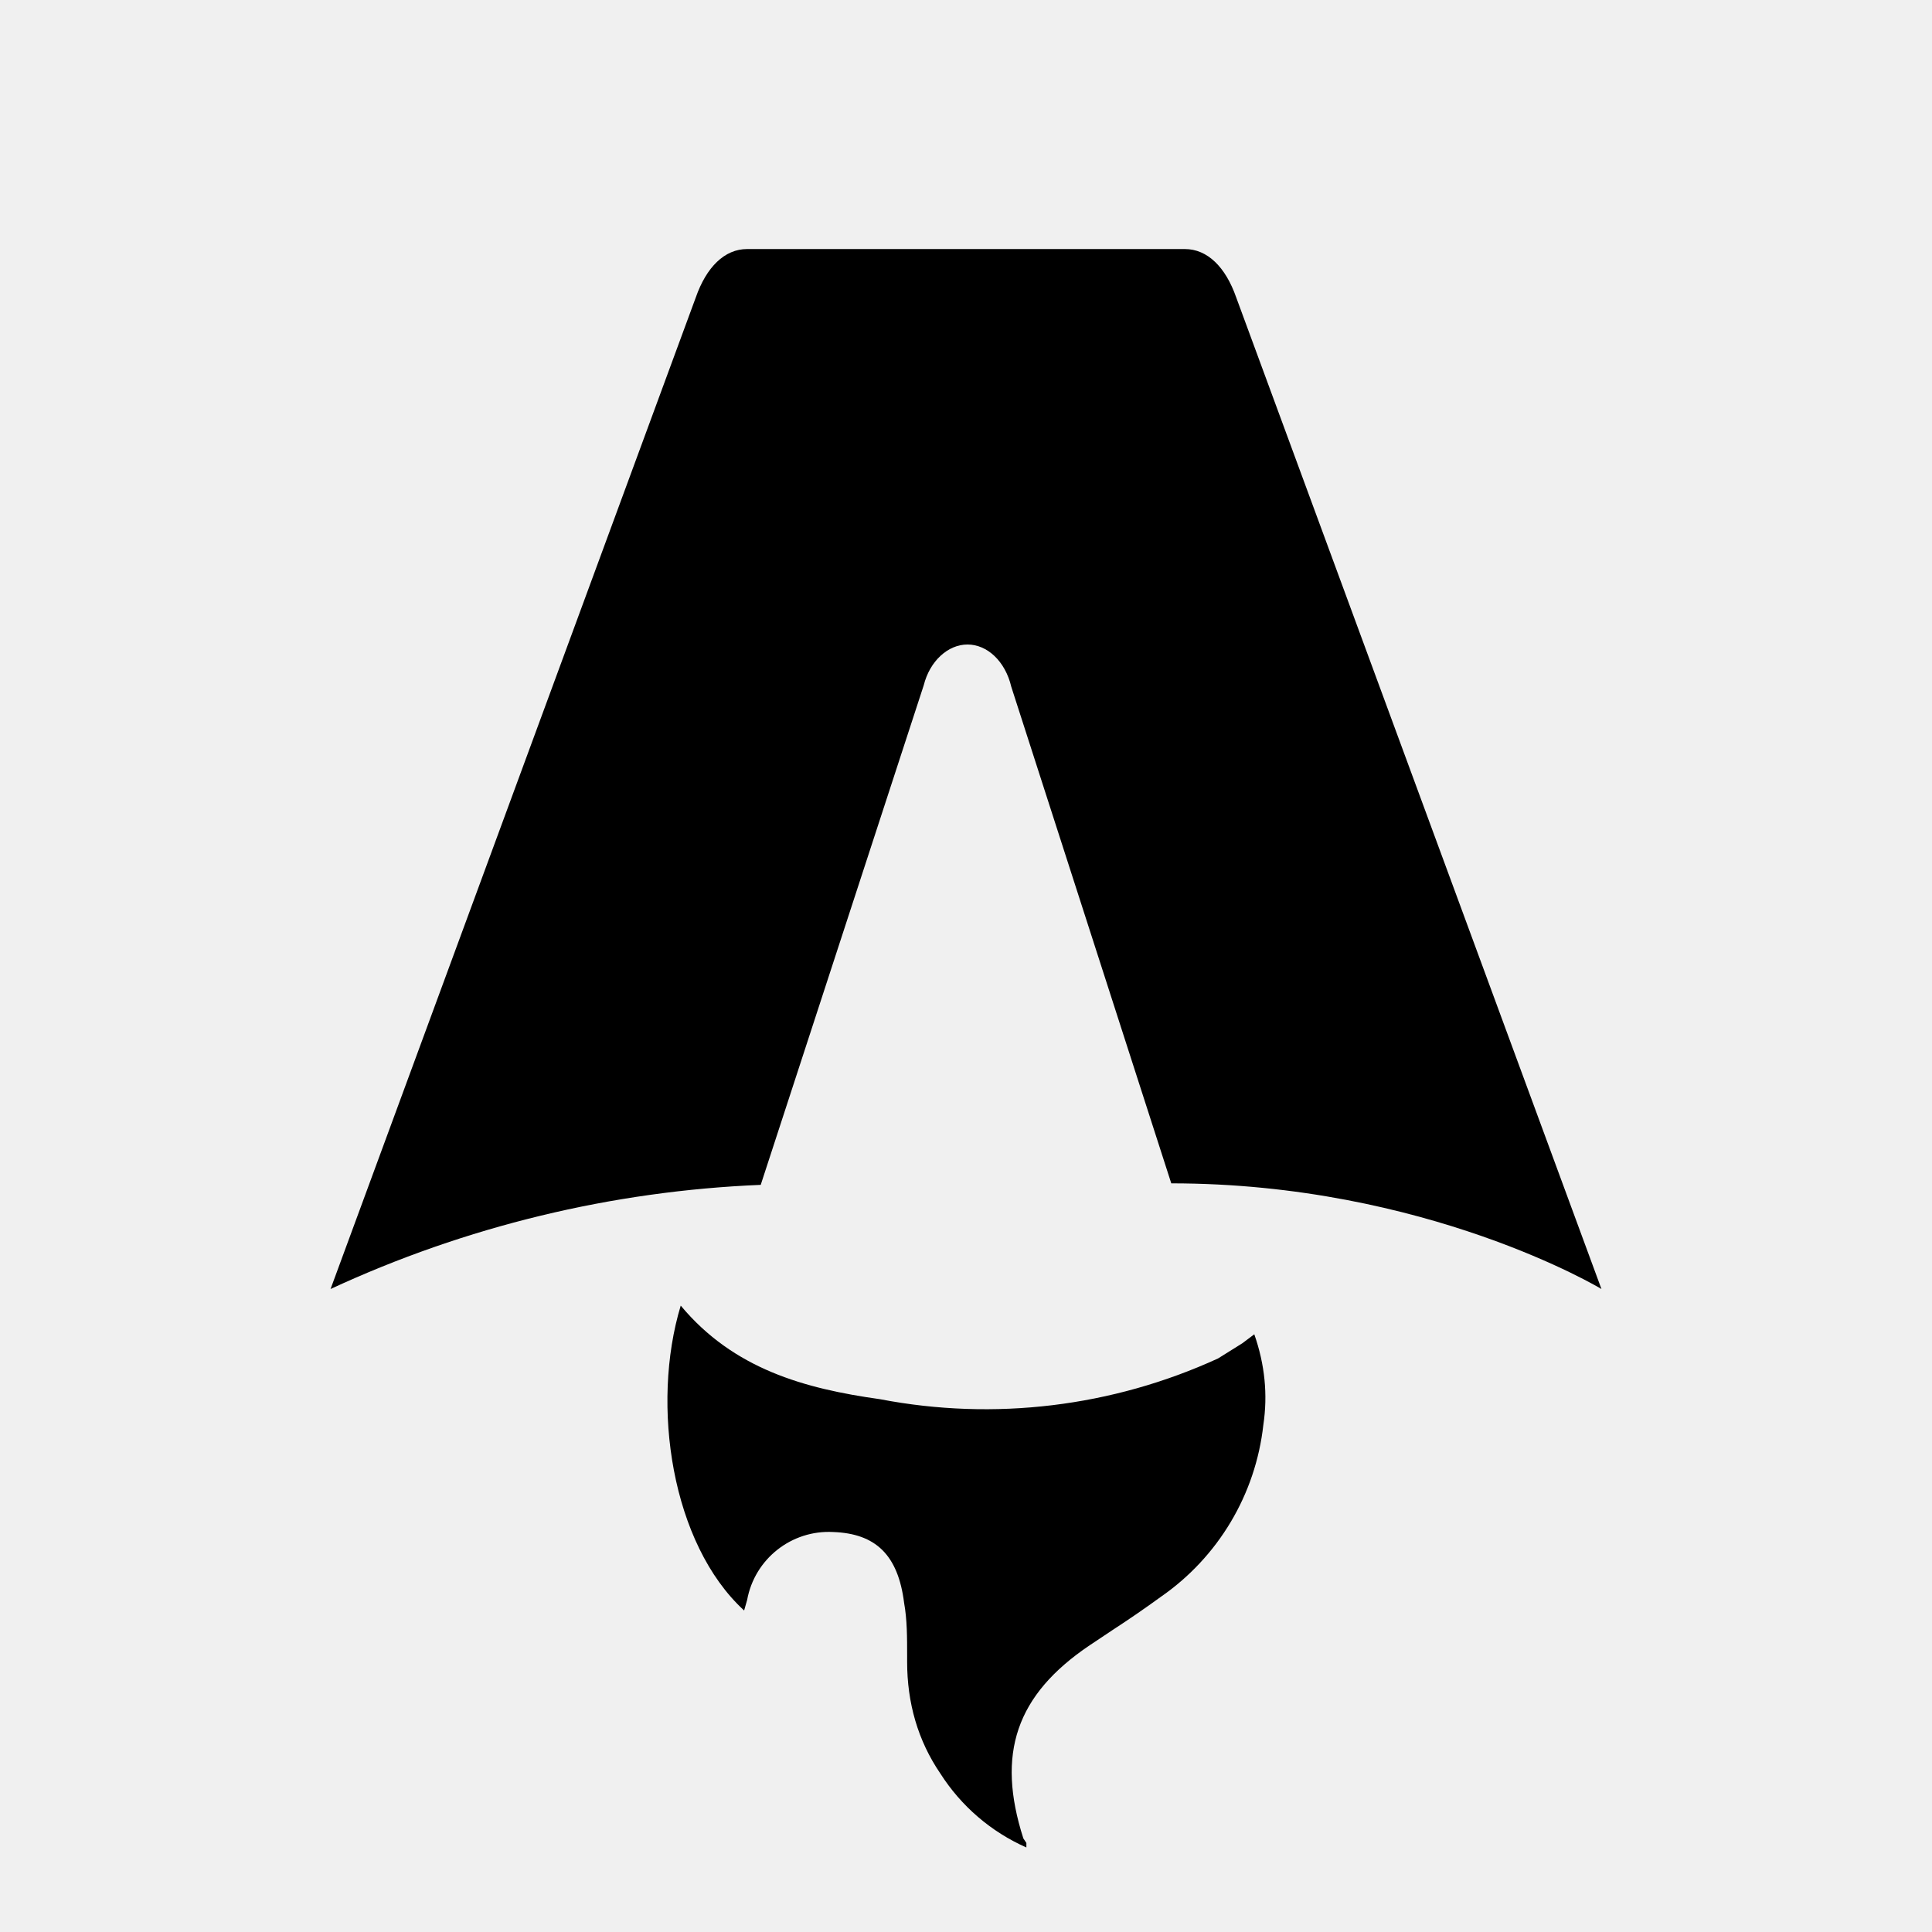
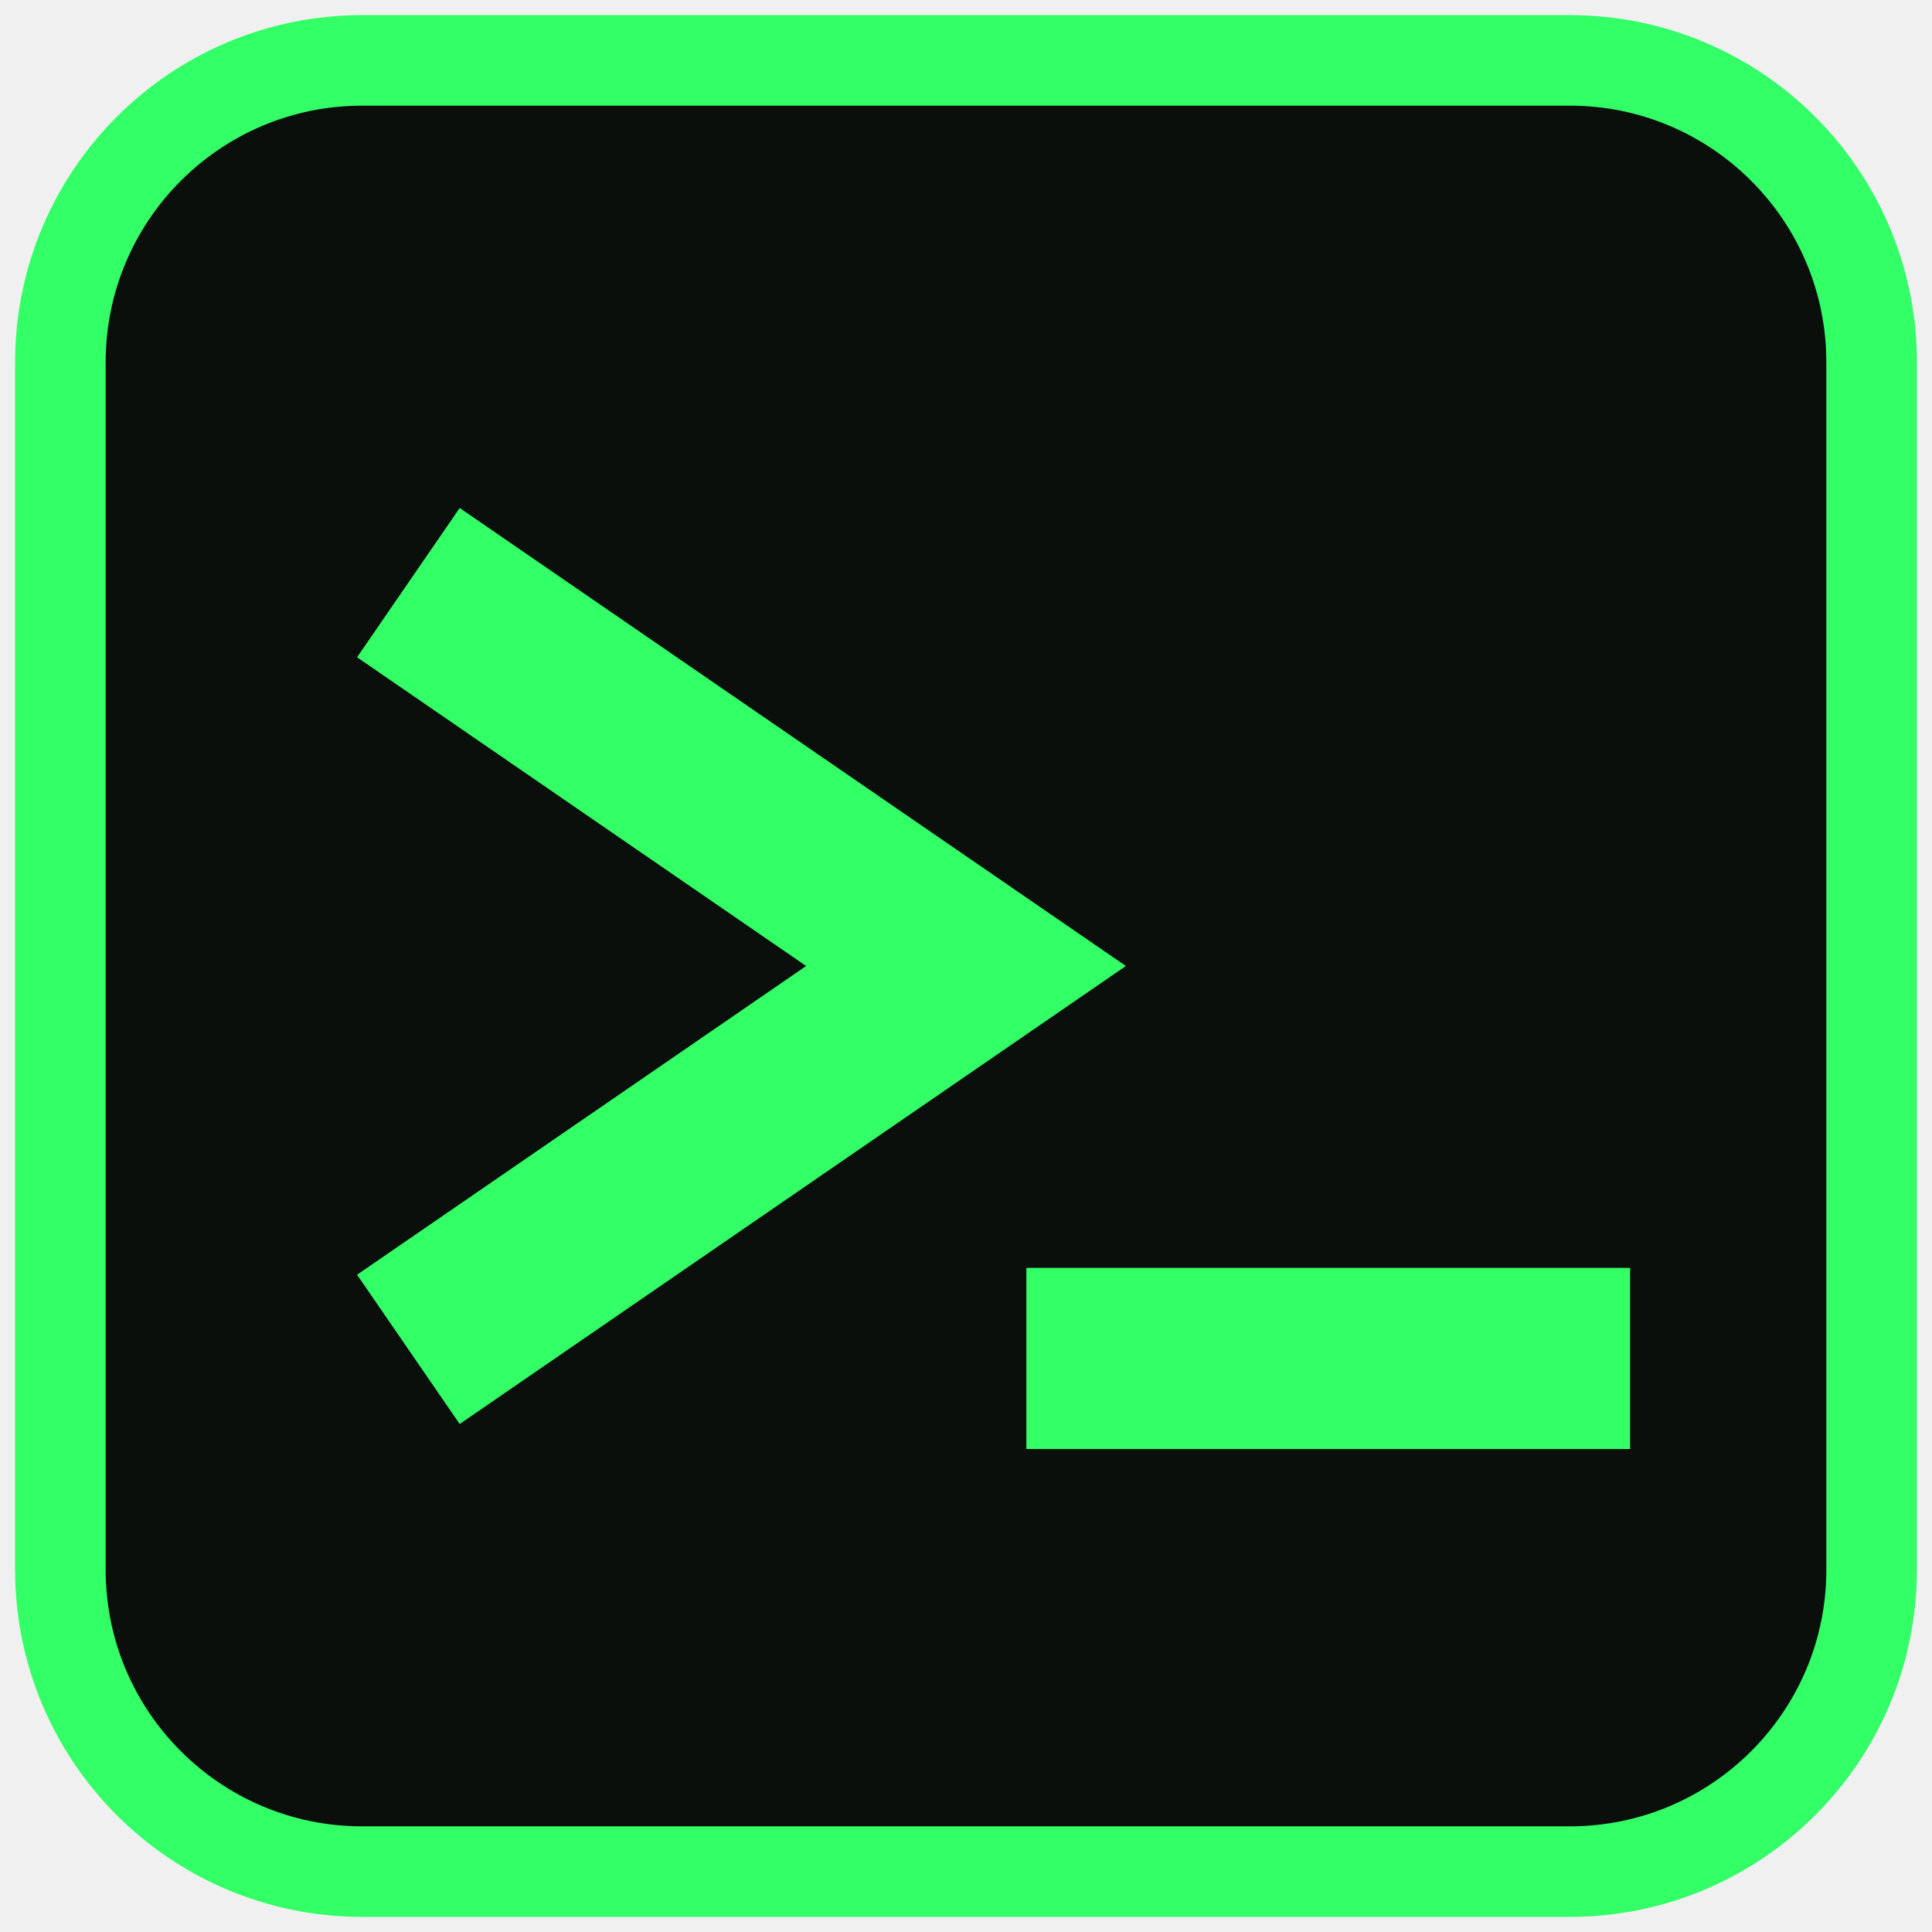
- <svg xmlns="http://www.w3.org/2000/svg" fill="none" viewBox="0 0 128 128">
-   <path d="M50.4 78.5a75.1 75.1 0 0 0-28.5 6.9l24.2-65.7c.7-2 1.9-3.2 3.4-3.2h29c1.5 0 2.7 1.2 3.4 3.2l24.2 65.7s-11.6-7-28.5-7L67 45.5c-.4-1.7-1.6-2.8-2.9-2.8-1.3 0-2.5 1.1-2.9 2.7L50.4 78.5Zm-1.1 28.2Zm-4.2-20.2c-2 6.6-.6 15.8 4.2 20.2a17.5 17.5 0 0 1 .2-.7 5.5 5.5 0 0 1 5.7-4.5c2.8.1 4.3 1.5 4.7 4.7.2 1.1.2 2.3.2 3.5v.4c0 2.7.7 5.2 2.2 7.4a13 13 0 0 0 5.7 4.9v-.3l-.2-.3c-1.8-5.6-.5-9.5 4.4-12.8l1.5-1a73 73 0 0 0 3.2-2.2 16 16 0 0 0 6.8-11.4c.3-2 .1-4-.6-6l-.8.6-1.6 1a37 37 0 0 1-22.4 2.7c-5-.7-9.7-2-13.2-6.2Z" />
-   <style>
-         path { fill: #000; }
-         @media (prefers-color-scheme: dark) {
-             path { fill: #FFF; }
-         }
-     </style>
+ <svg xmlns="http://www.w3.org/2000/svg" viewBox="0 0 64 64" fill="none">
+   <rect x="2" y="2" width="60" height="60" rx="10" fill="#0b0f0b" stroke="#33ff66" stroke-width="3" />
+   <path d="M16 21l16 11-16 11" stroke="#33ff66" stroke-width="6" stroke-linecap="square" stroke-linejoin="miter" />
+   <path d="M37 45h14" stroke="#33ff66" stroke-width="6" stroke-linecap="square" />
</svg>
